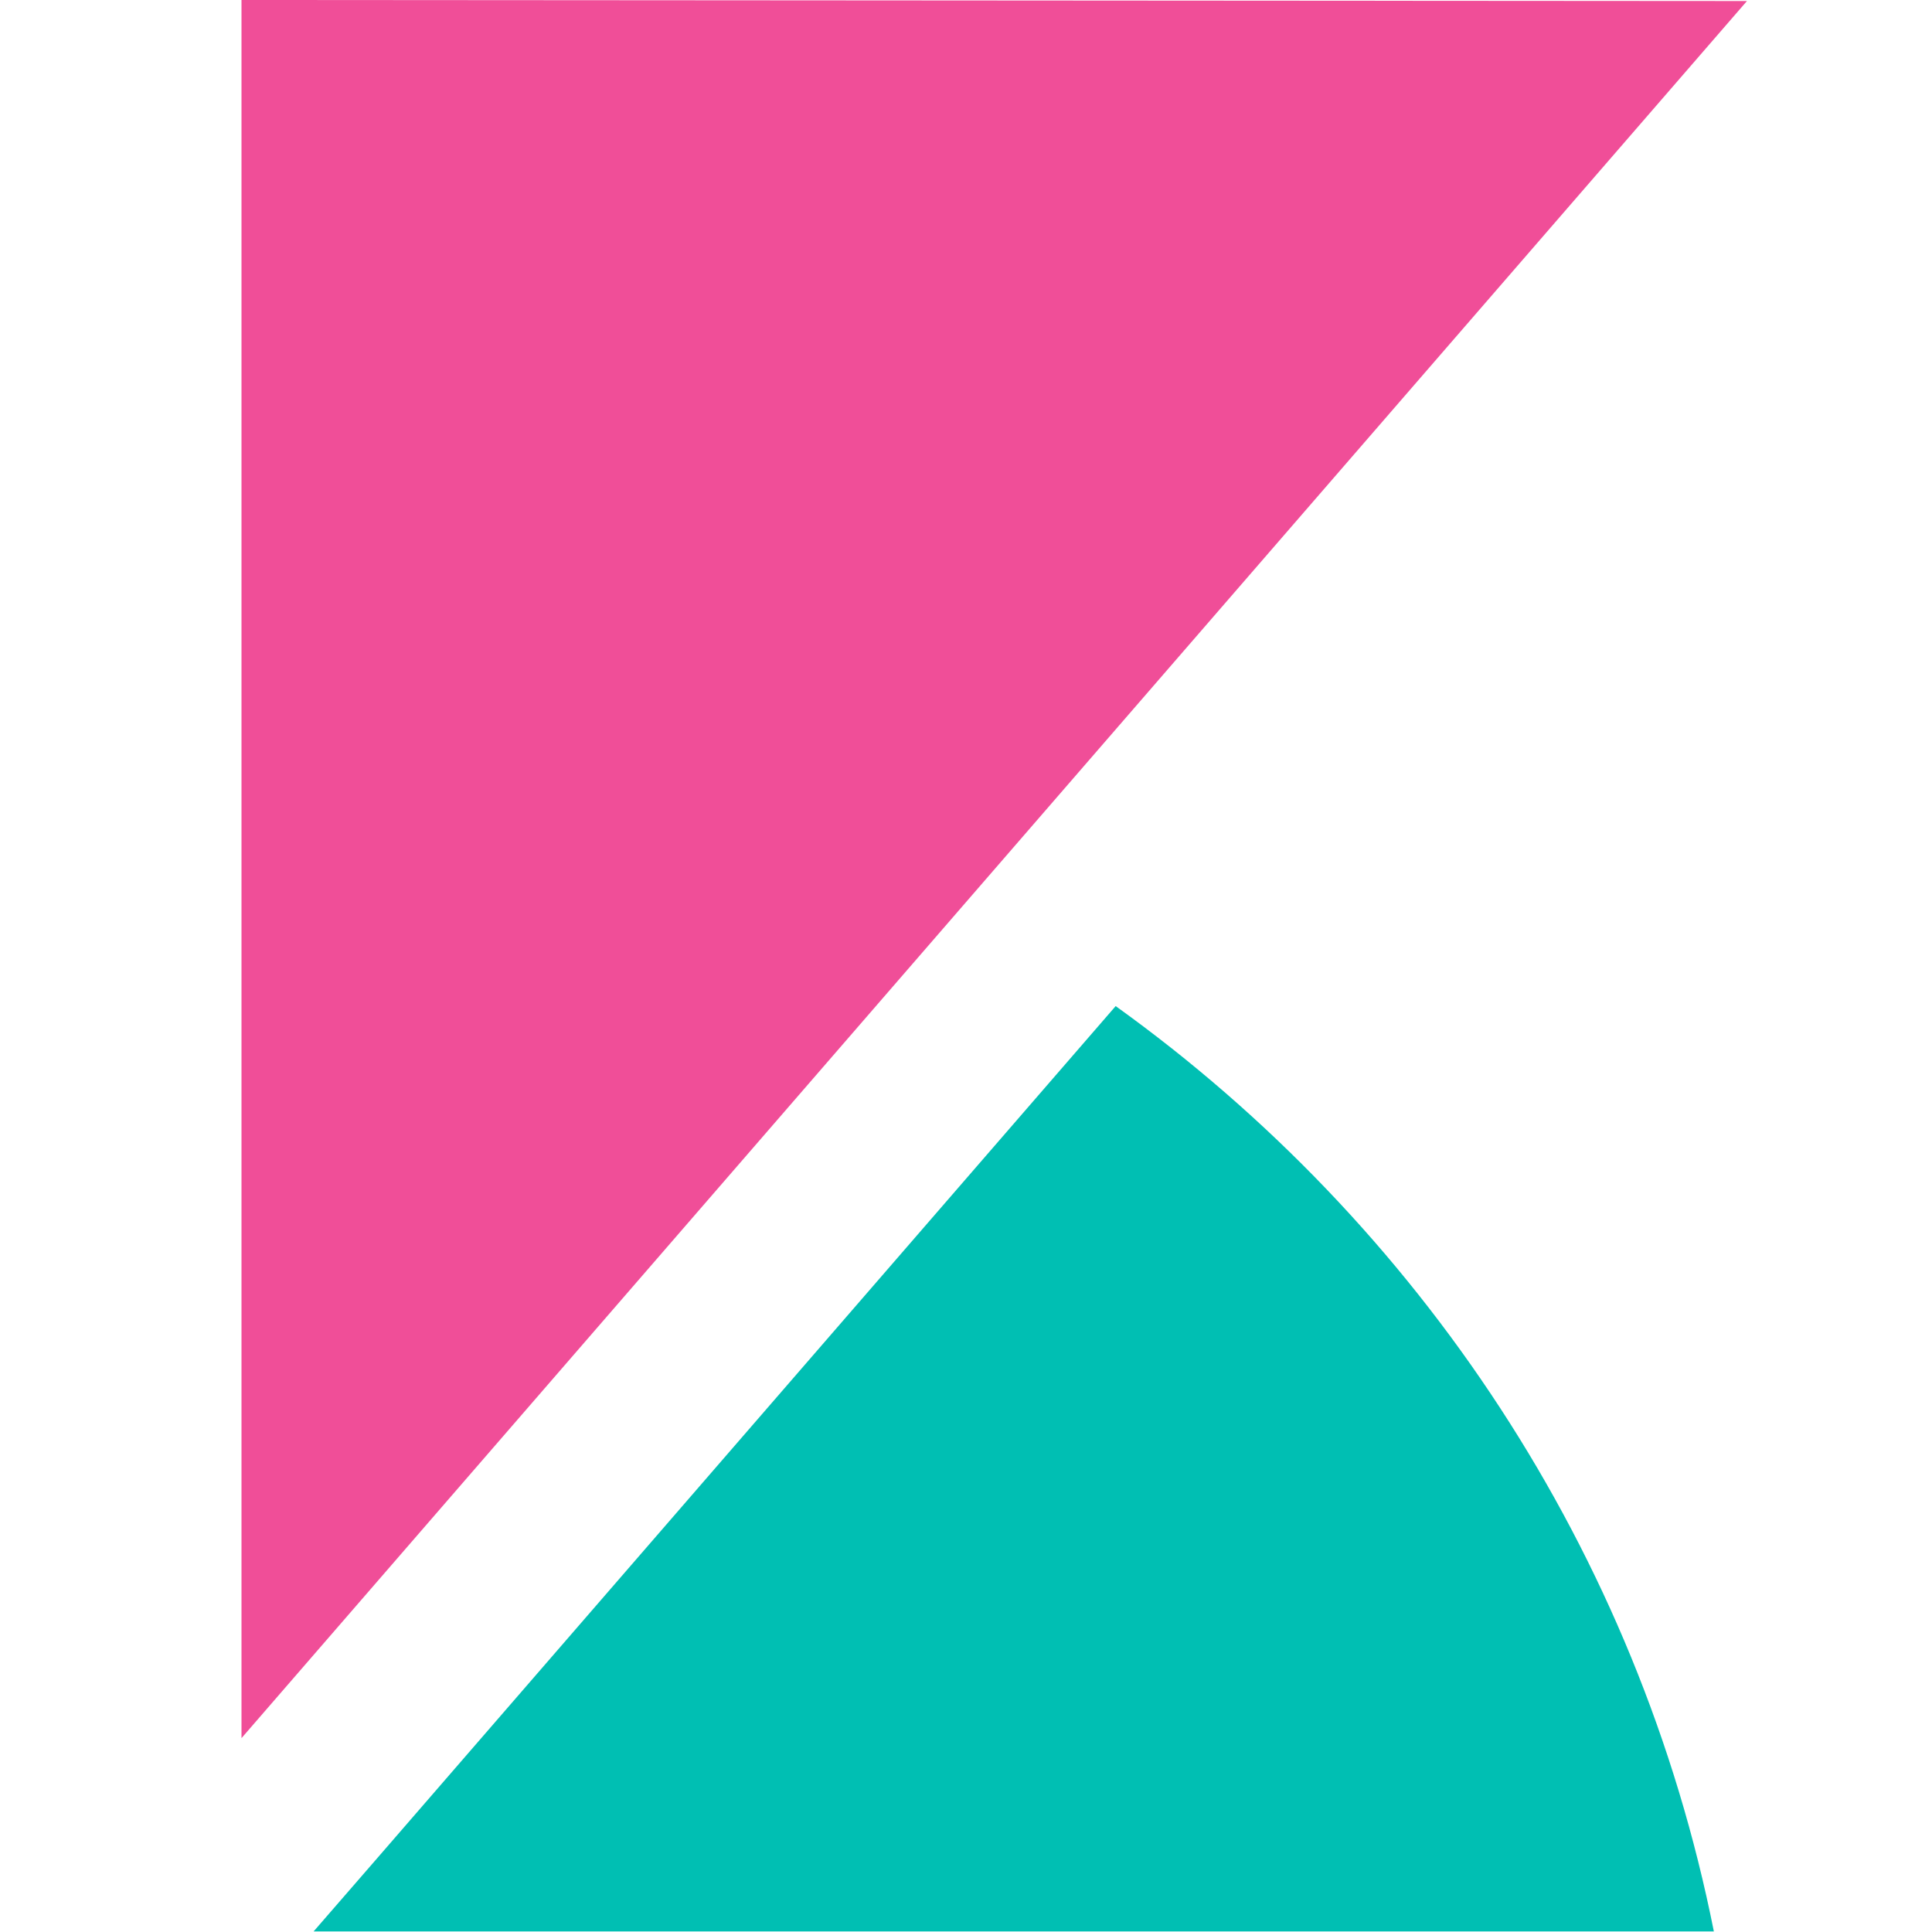
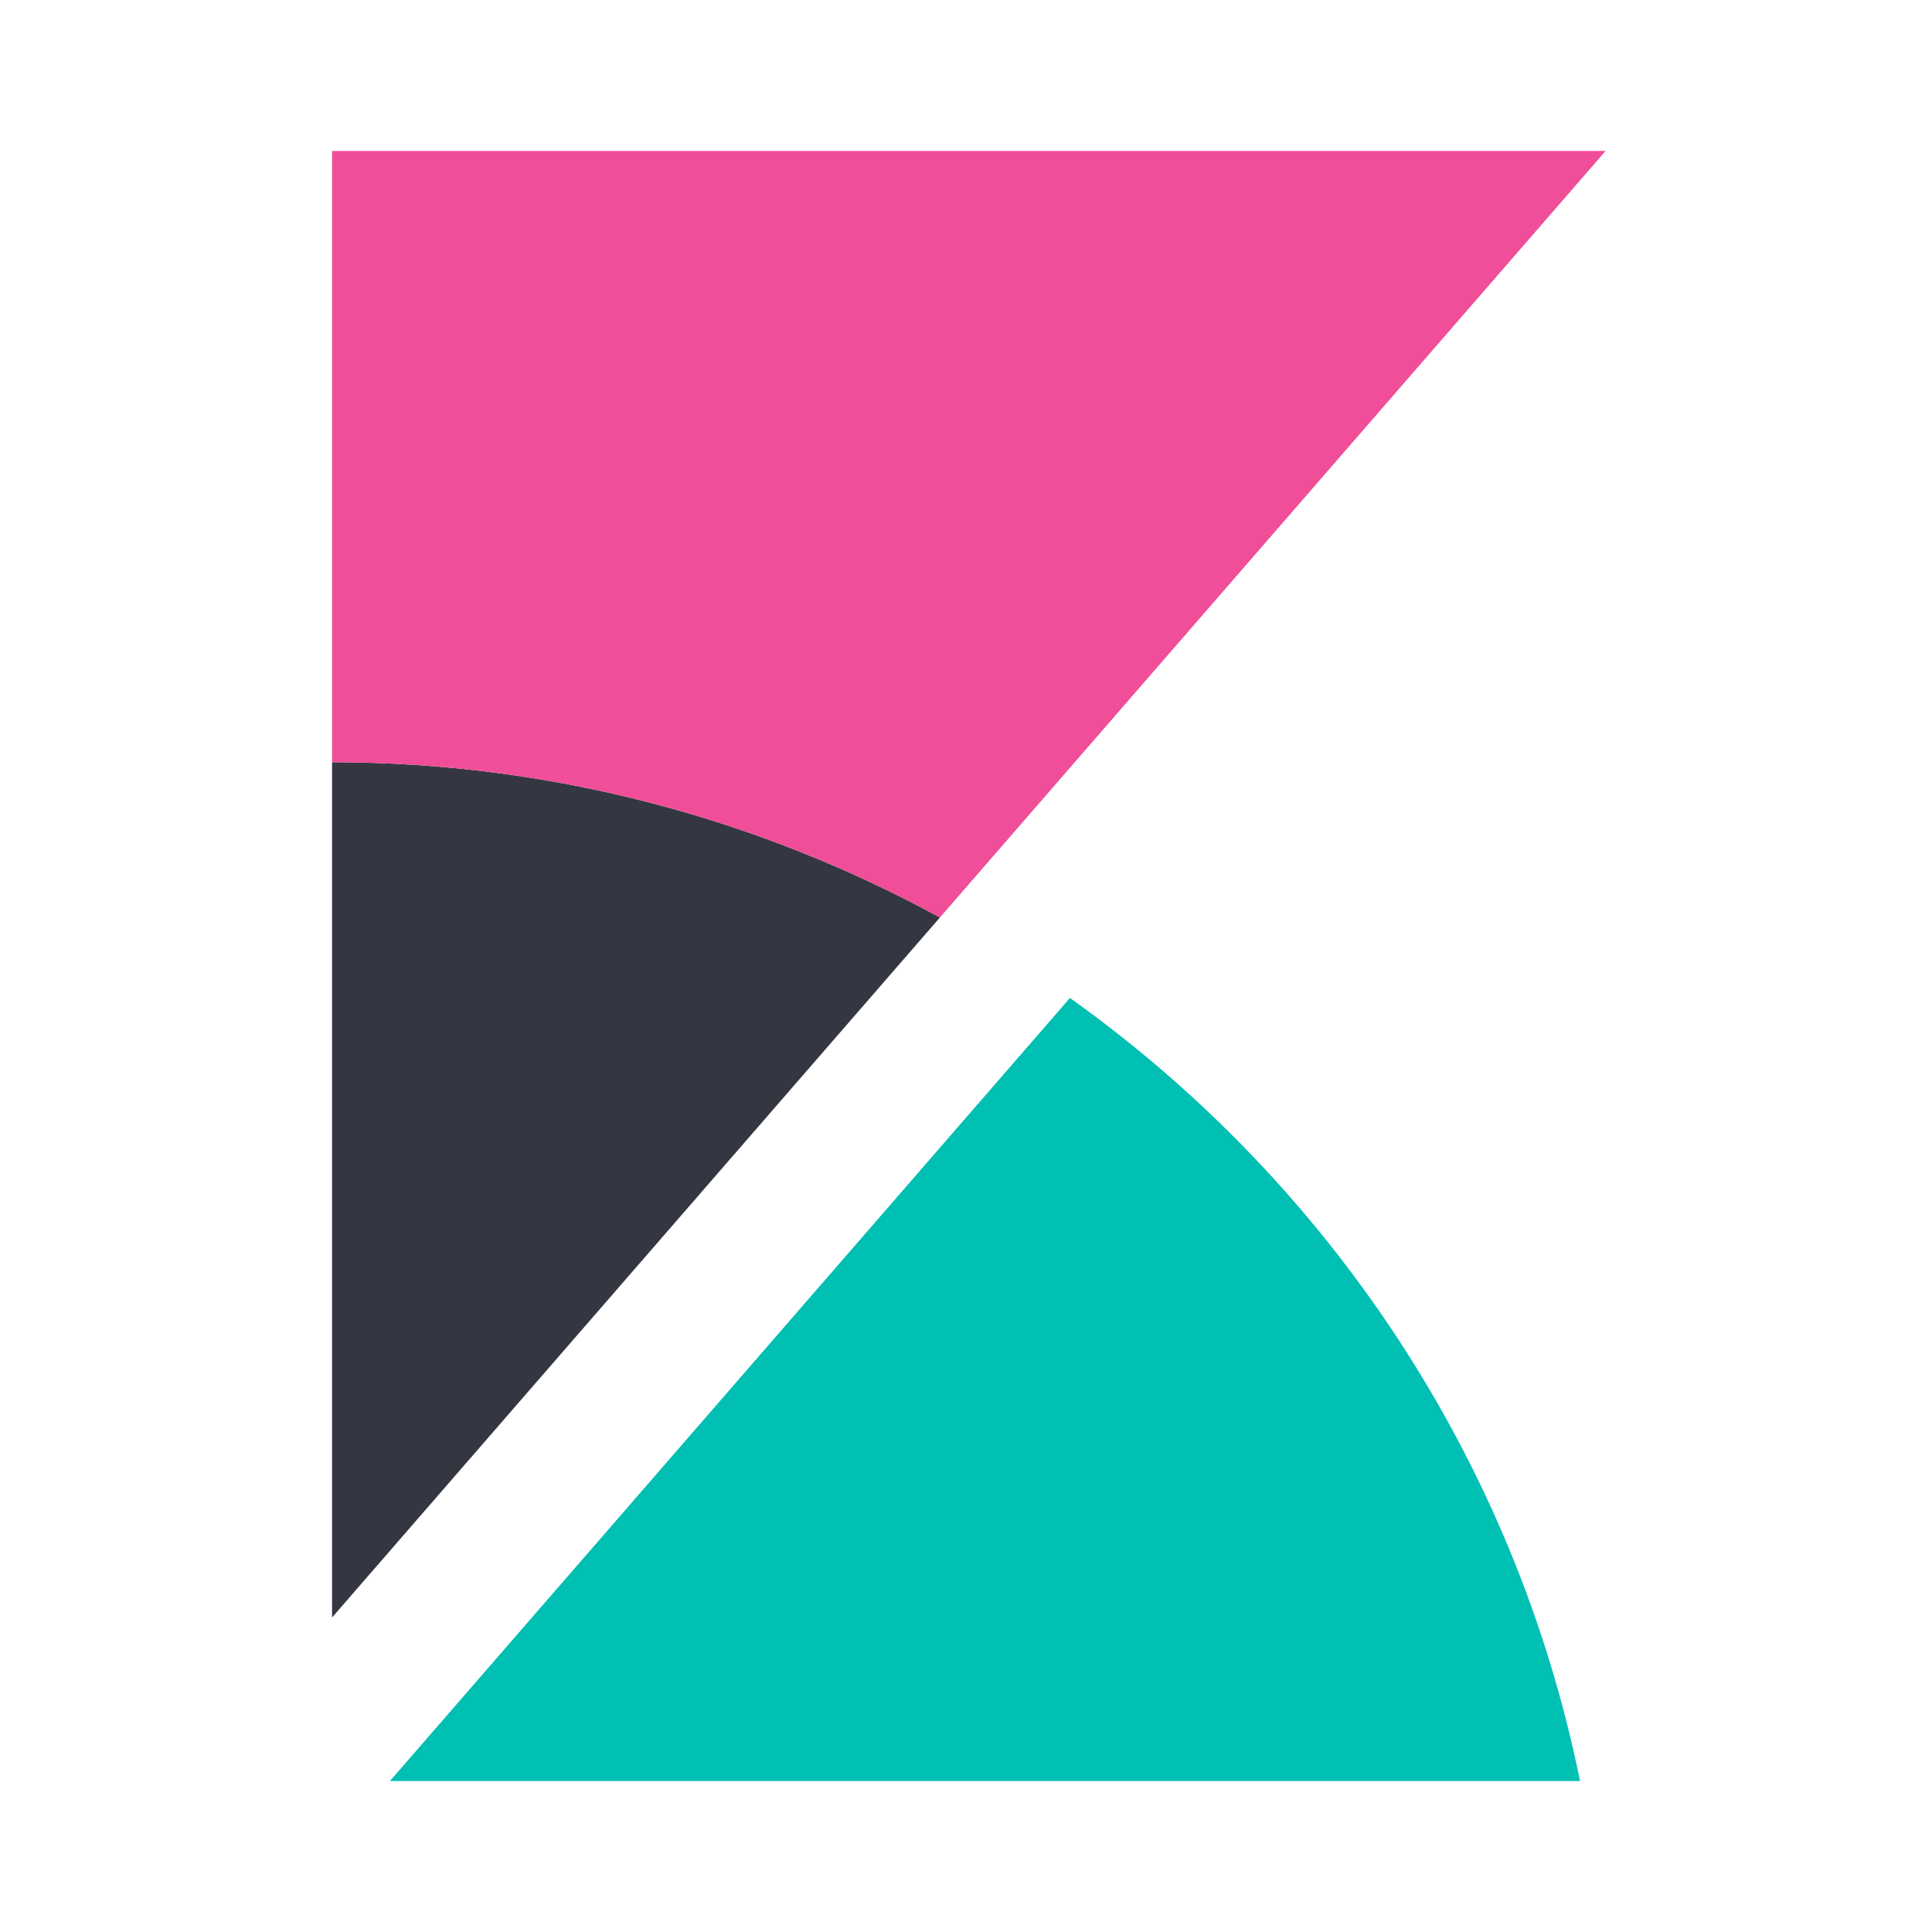
- <svg xmlns="http://www.w3.org/2000/svg" width="32" height="32" viewBox="0 0 32 32">
-   <g fill="none" fill-rule="evenodd" transform="translate(4)">
-     <polygon fill="#F04E98" points="0 0 0 28.789 24.935 .017" />
-     <path class="euiIcon__fillNegative" d="M0,12 L0,28.789 L11.906,15.051 C8.368,13.115 4.317,12 0,12" />
-     <path fill="#00BFB3" d="M14.479,16.664 L2.268,30.754 L1.194,31.991 L24.387,31.991 C23.134,25.699 19.503,20.272 14.479,16.664" />
-   </g>
+ <svg xmlns="http://www.w3.org/2000/svg" width="64" height="64" viewBox="0 0 64 64" fill="none">
+   <path fill-rule="evenodd" clip-rule="evenodd" d="M11 25.25V53.581L31.137 30.392C25.149 27.13 18.299 25.25 11 25.25Z" fill="#343741" />
+   <path fill-rule="evenodd" clip-rule="evenodd" d="M11 5V25.25C18.299 25.25 25.149 27.13 31.137 30.392L53.188 5H11Z" fill="#F04E98" />
+   <path fill-rule="evenodd" clip-rule="evenodd" d="M35.443 33.059L14.775 56.86L12.916 59H52.341C50.178 48.342 43.992 39.149 35.443 33.059Z" fill="#00BFB3" />
</svg>
